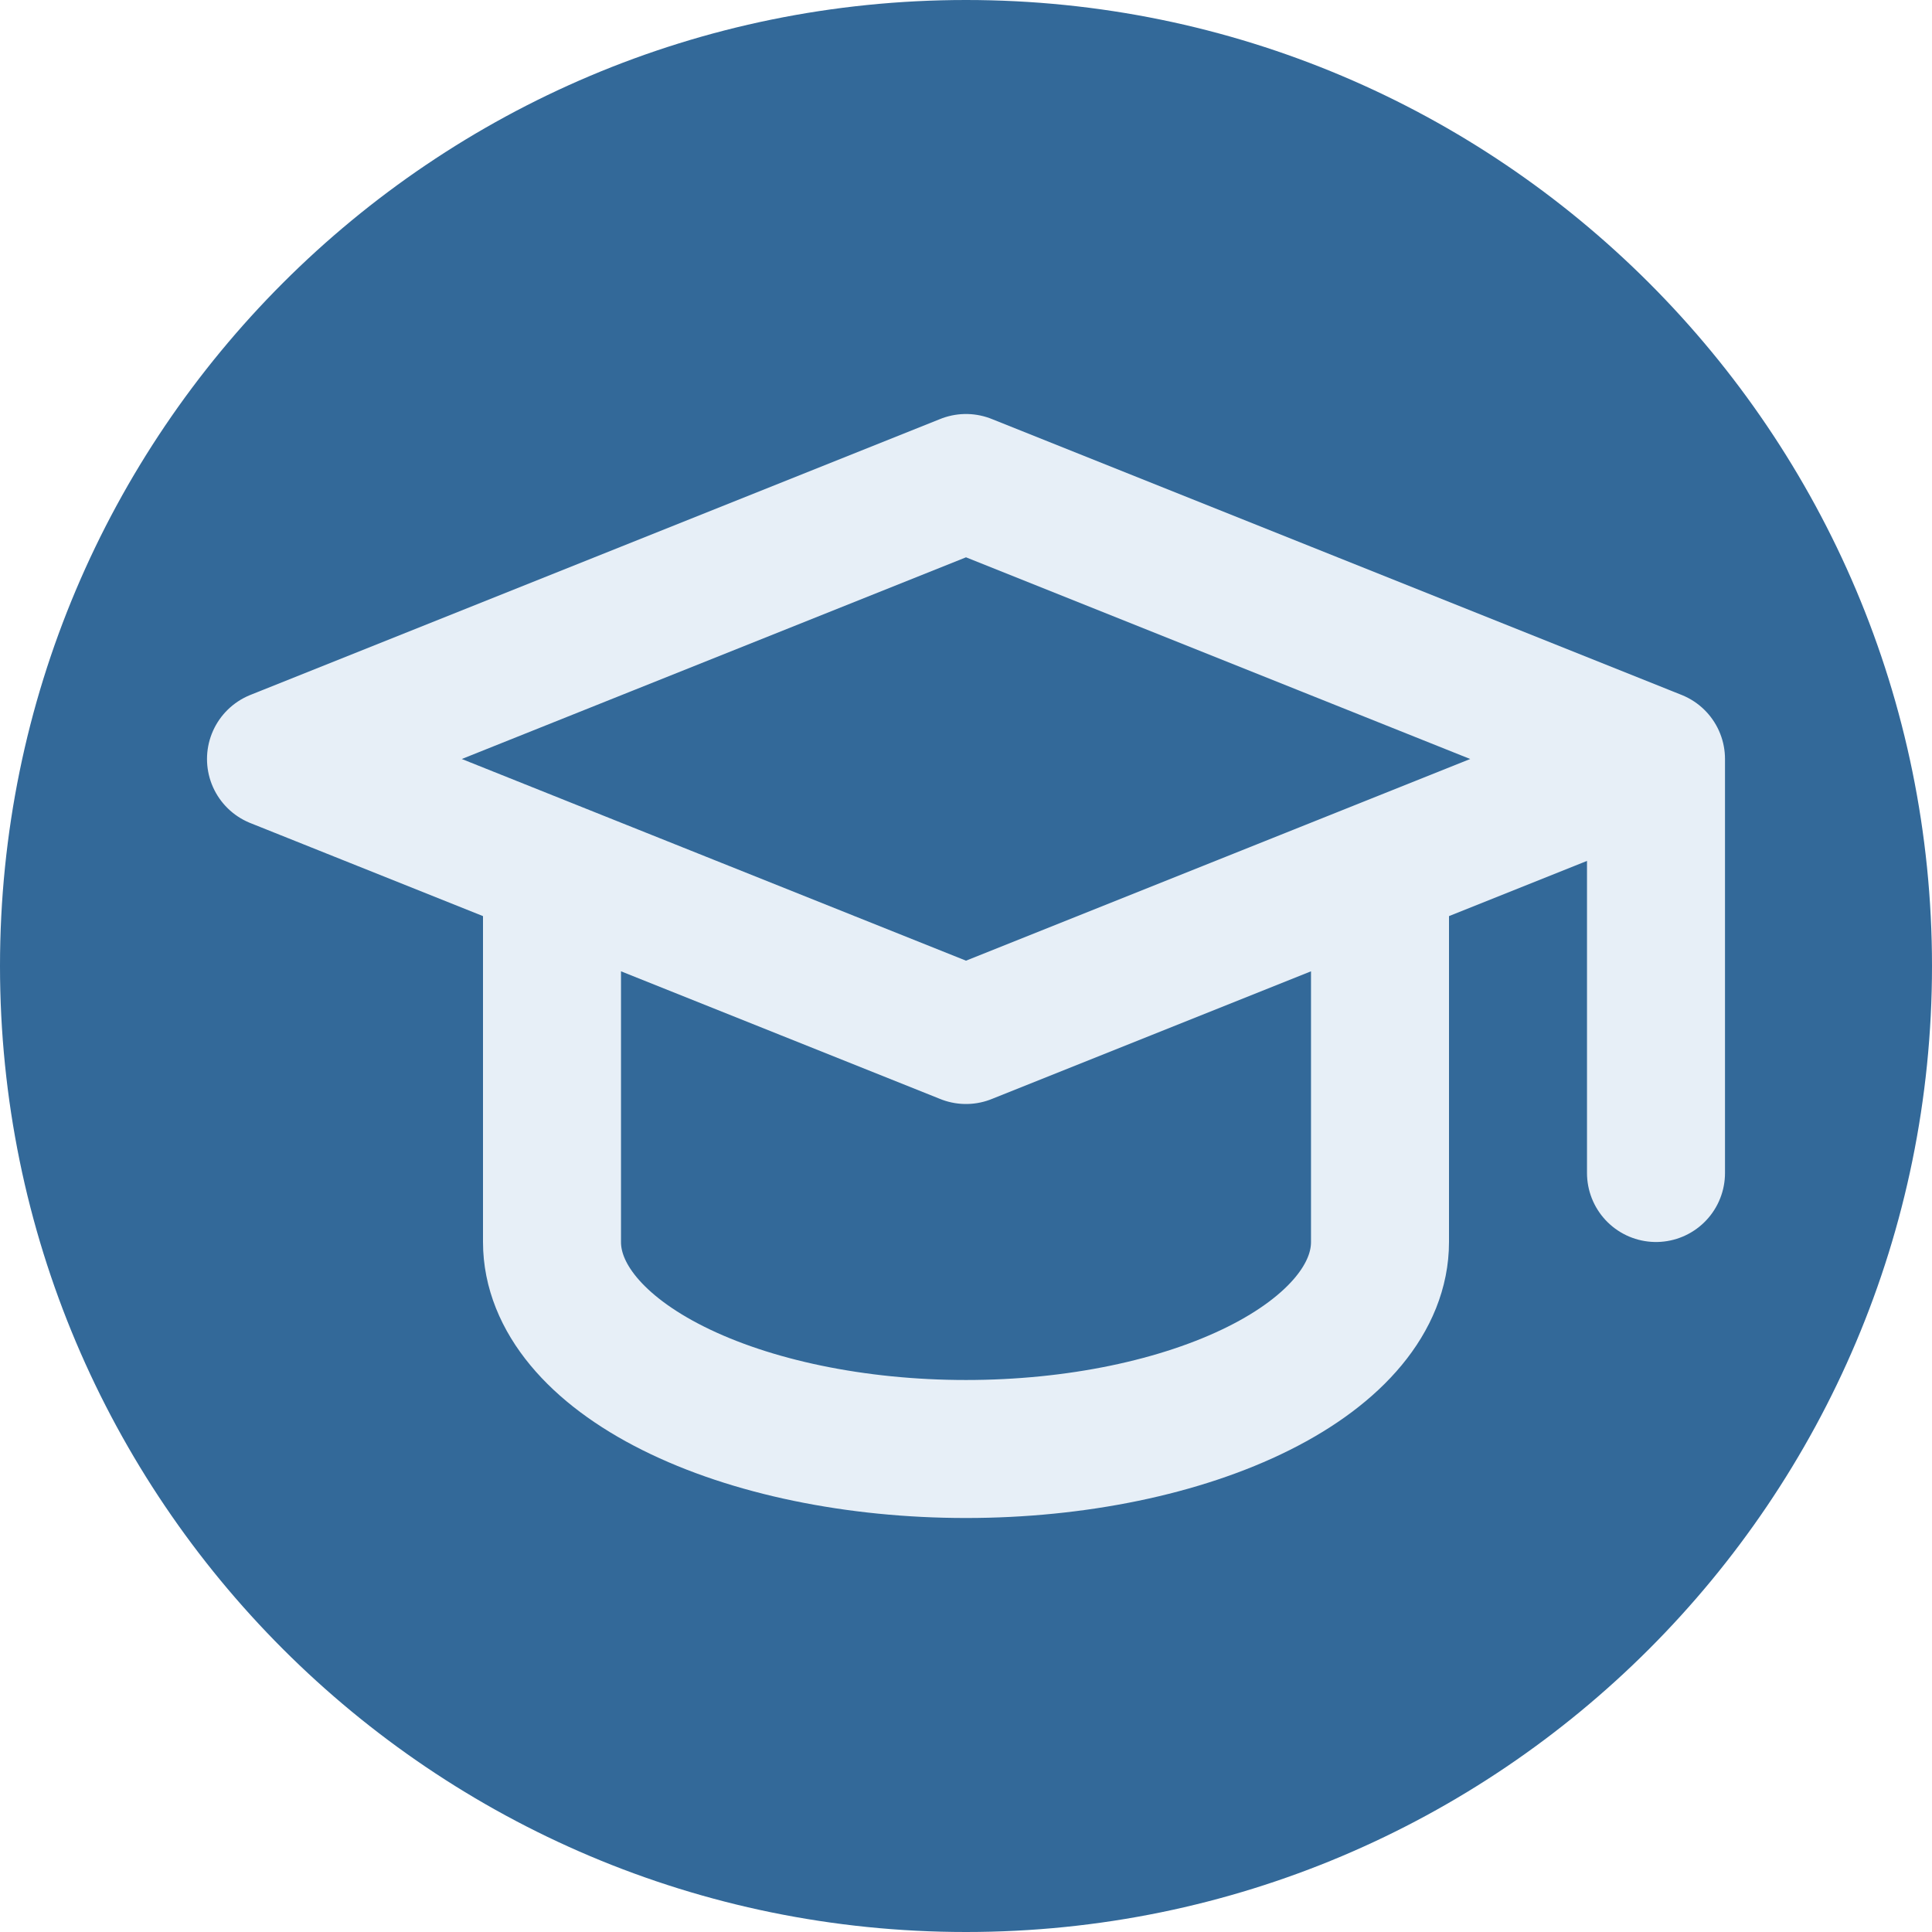
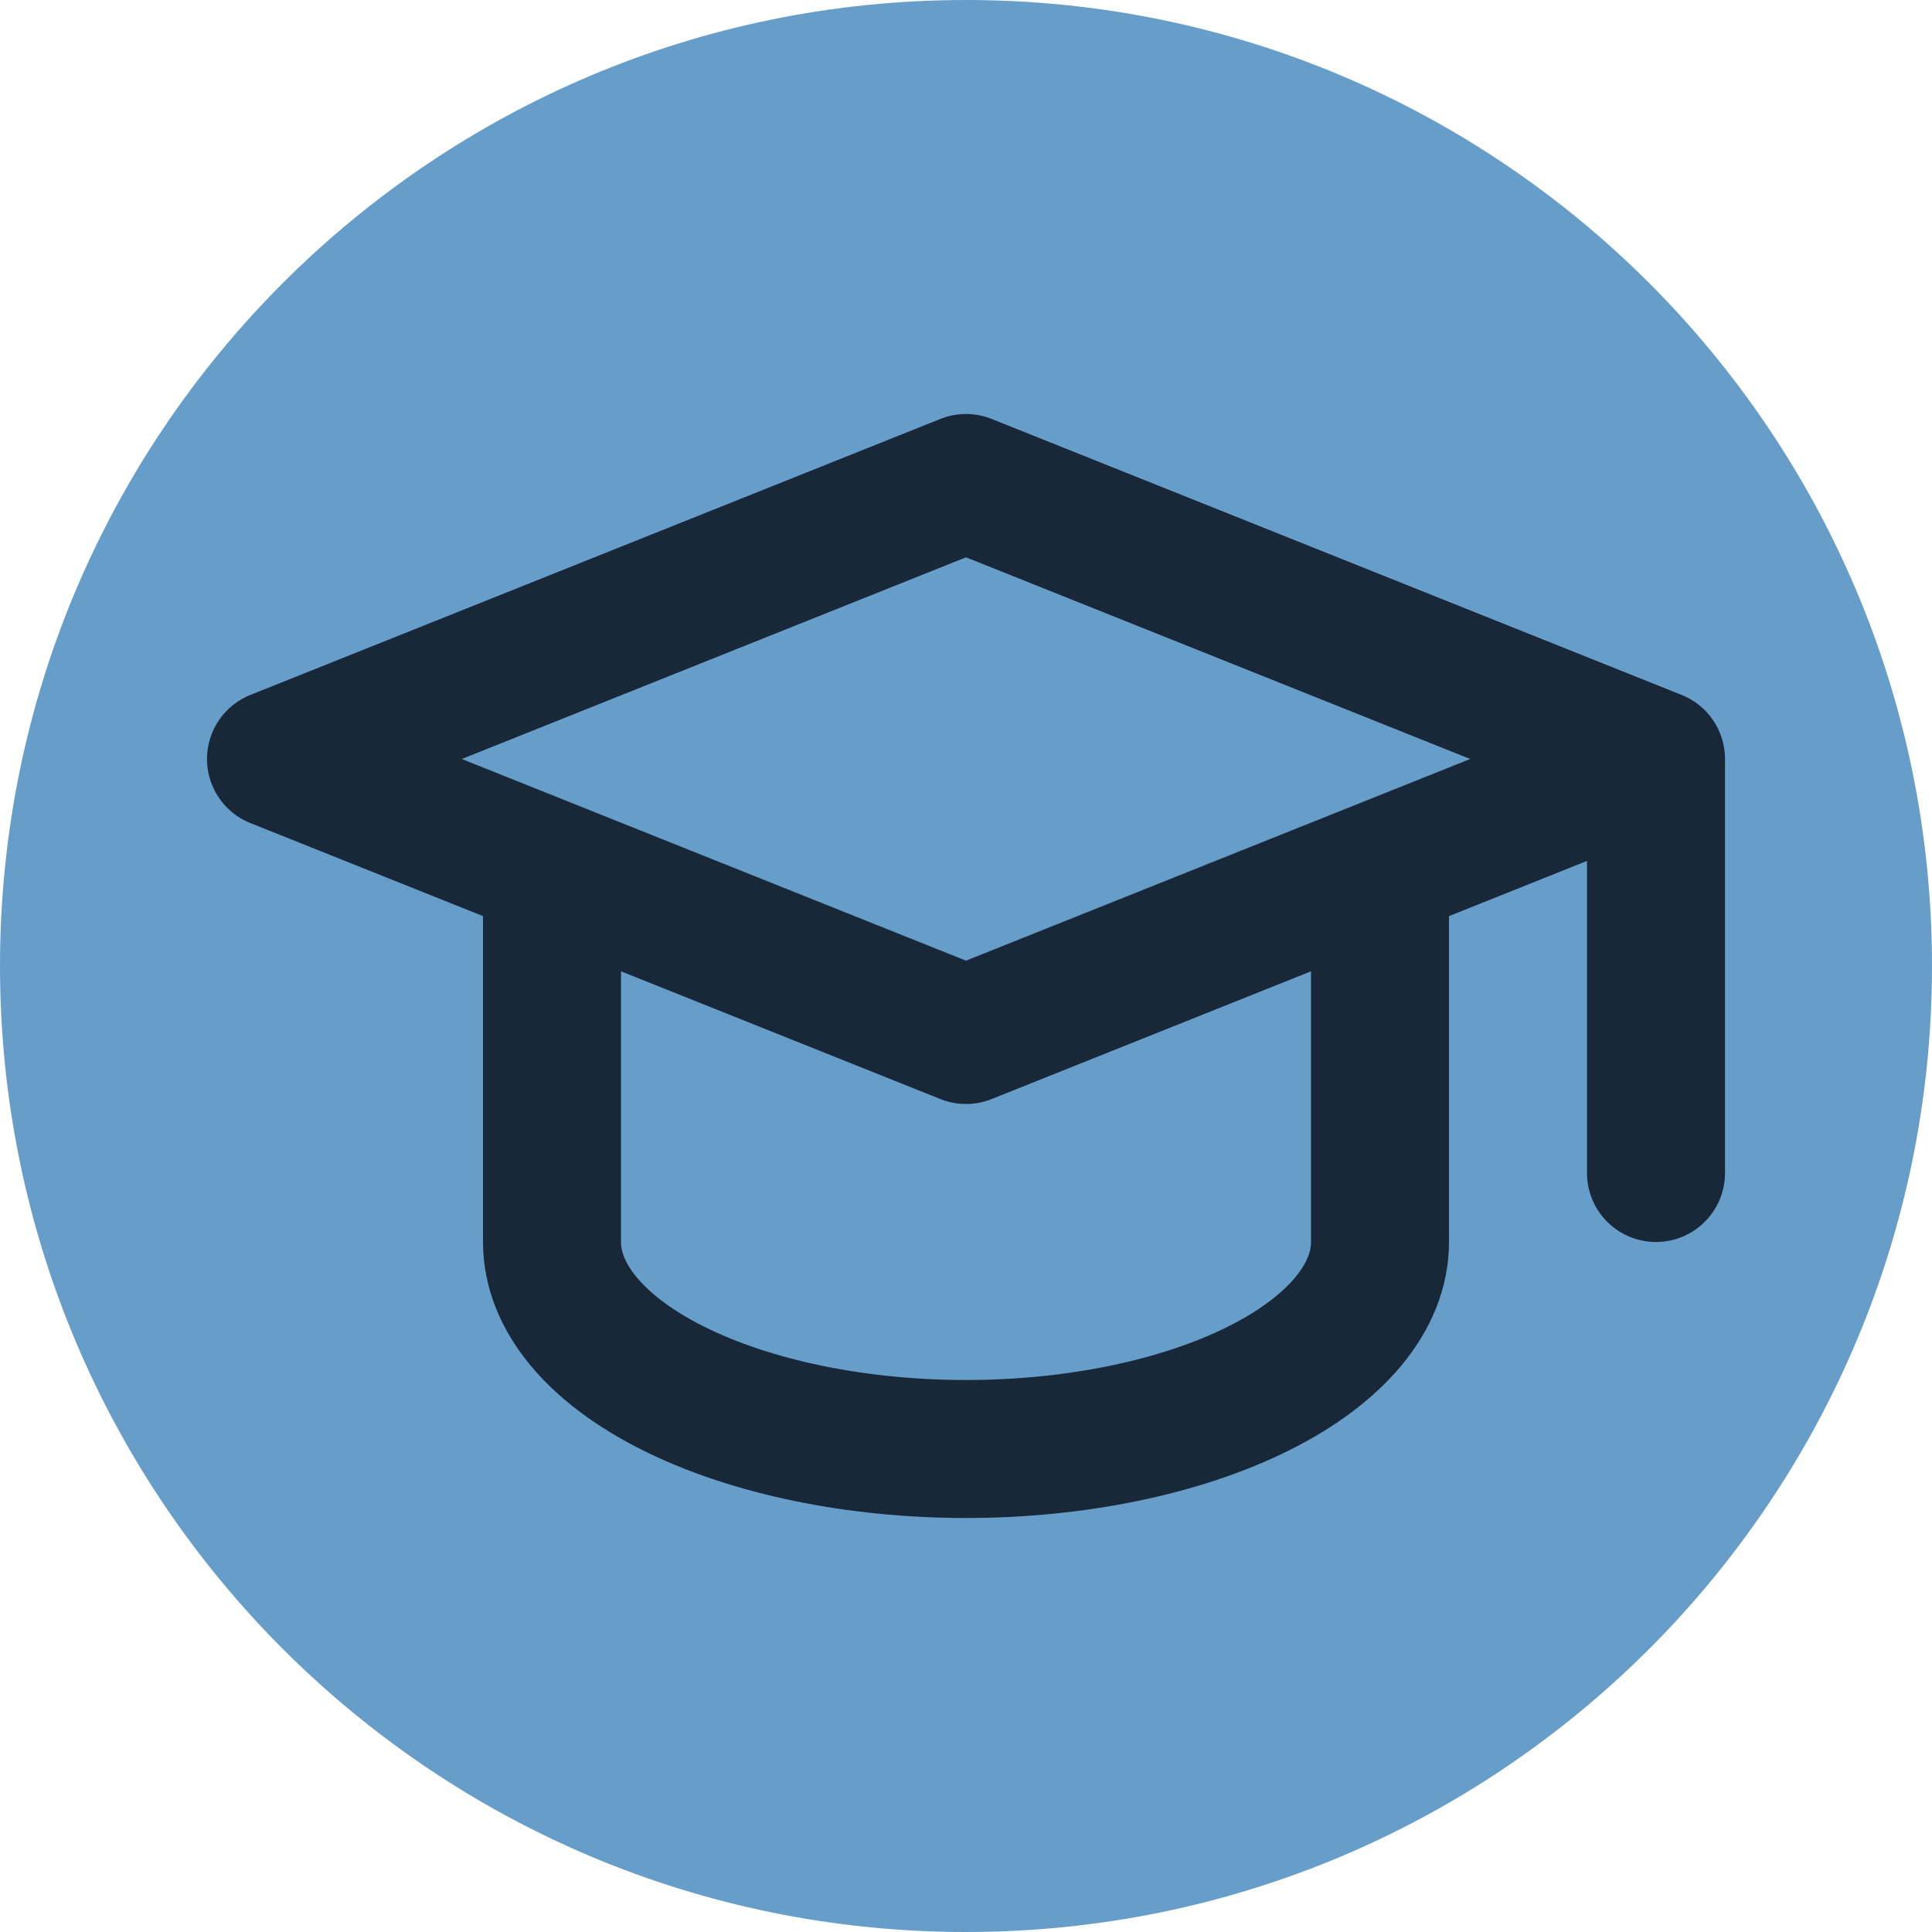
<svg xmlns="http://www.w3.org/2000/svg" width="28" height="28" viewBox="0 0 28 28" fill="none">
-   <rect width="28" height="28" rx="14" fill="#336999" />
-   <path d="M24 11L14 7L4 11L14 15L24 11ZM24 11V17M8 12.6V18C8 18.796 8.632 19.559 9.757 20.121C10.883 20.684 12.409 21 14 21C15.591 21 17.117 20.684 18.243 20.121C19.368 19.559 20 18.796 20 18V12.6" stroke="#E7EFF7" stroke-width="2" stroke-linecap="round" stroke-linejoin="round" />
+   <rect width="28" height="28" rx="14" fill="#679EC9" />
+   <path d="M24 11L14 7L4 11L14 15L24 11ZM24 11V17M8 12.6V18C8 18.796 8.632 19.559 9.757 20.121C10.883 20.684 12.409 21 14 21C15.591 21 17.117 20.684 18.243 20.121C19.368 19.559 20 18.796 20 18V12.6" stroke="#182839" stroke-width="2" stroke-linecap="round" stroke-linejoin="round" />
</svg>
